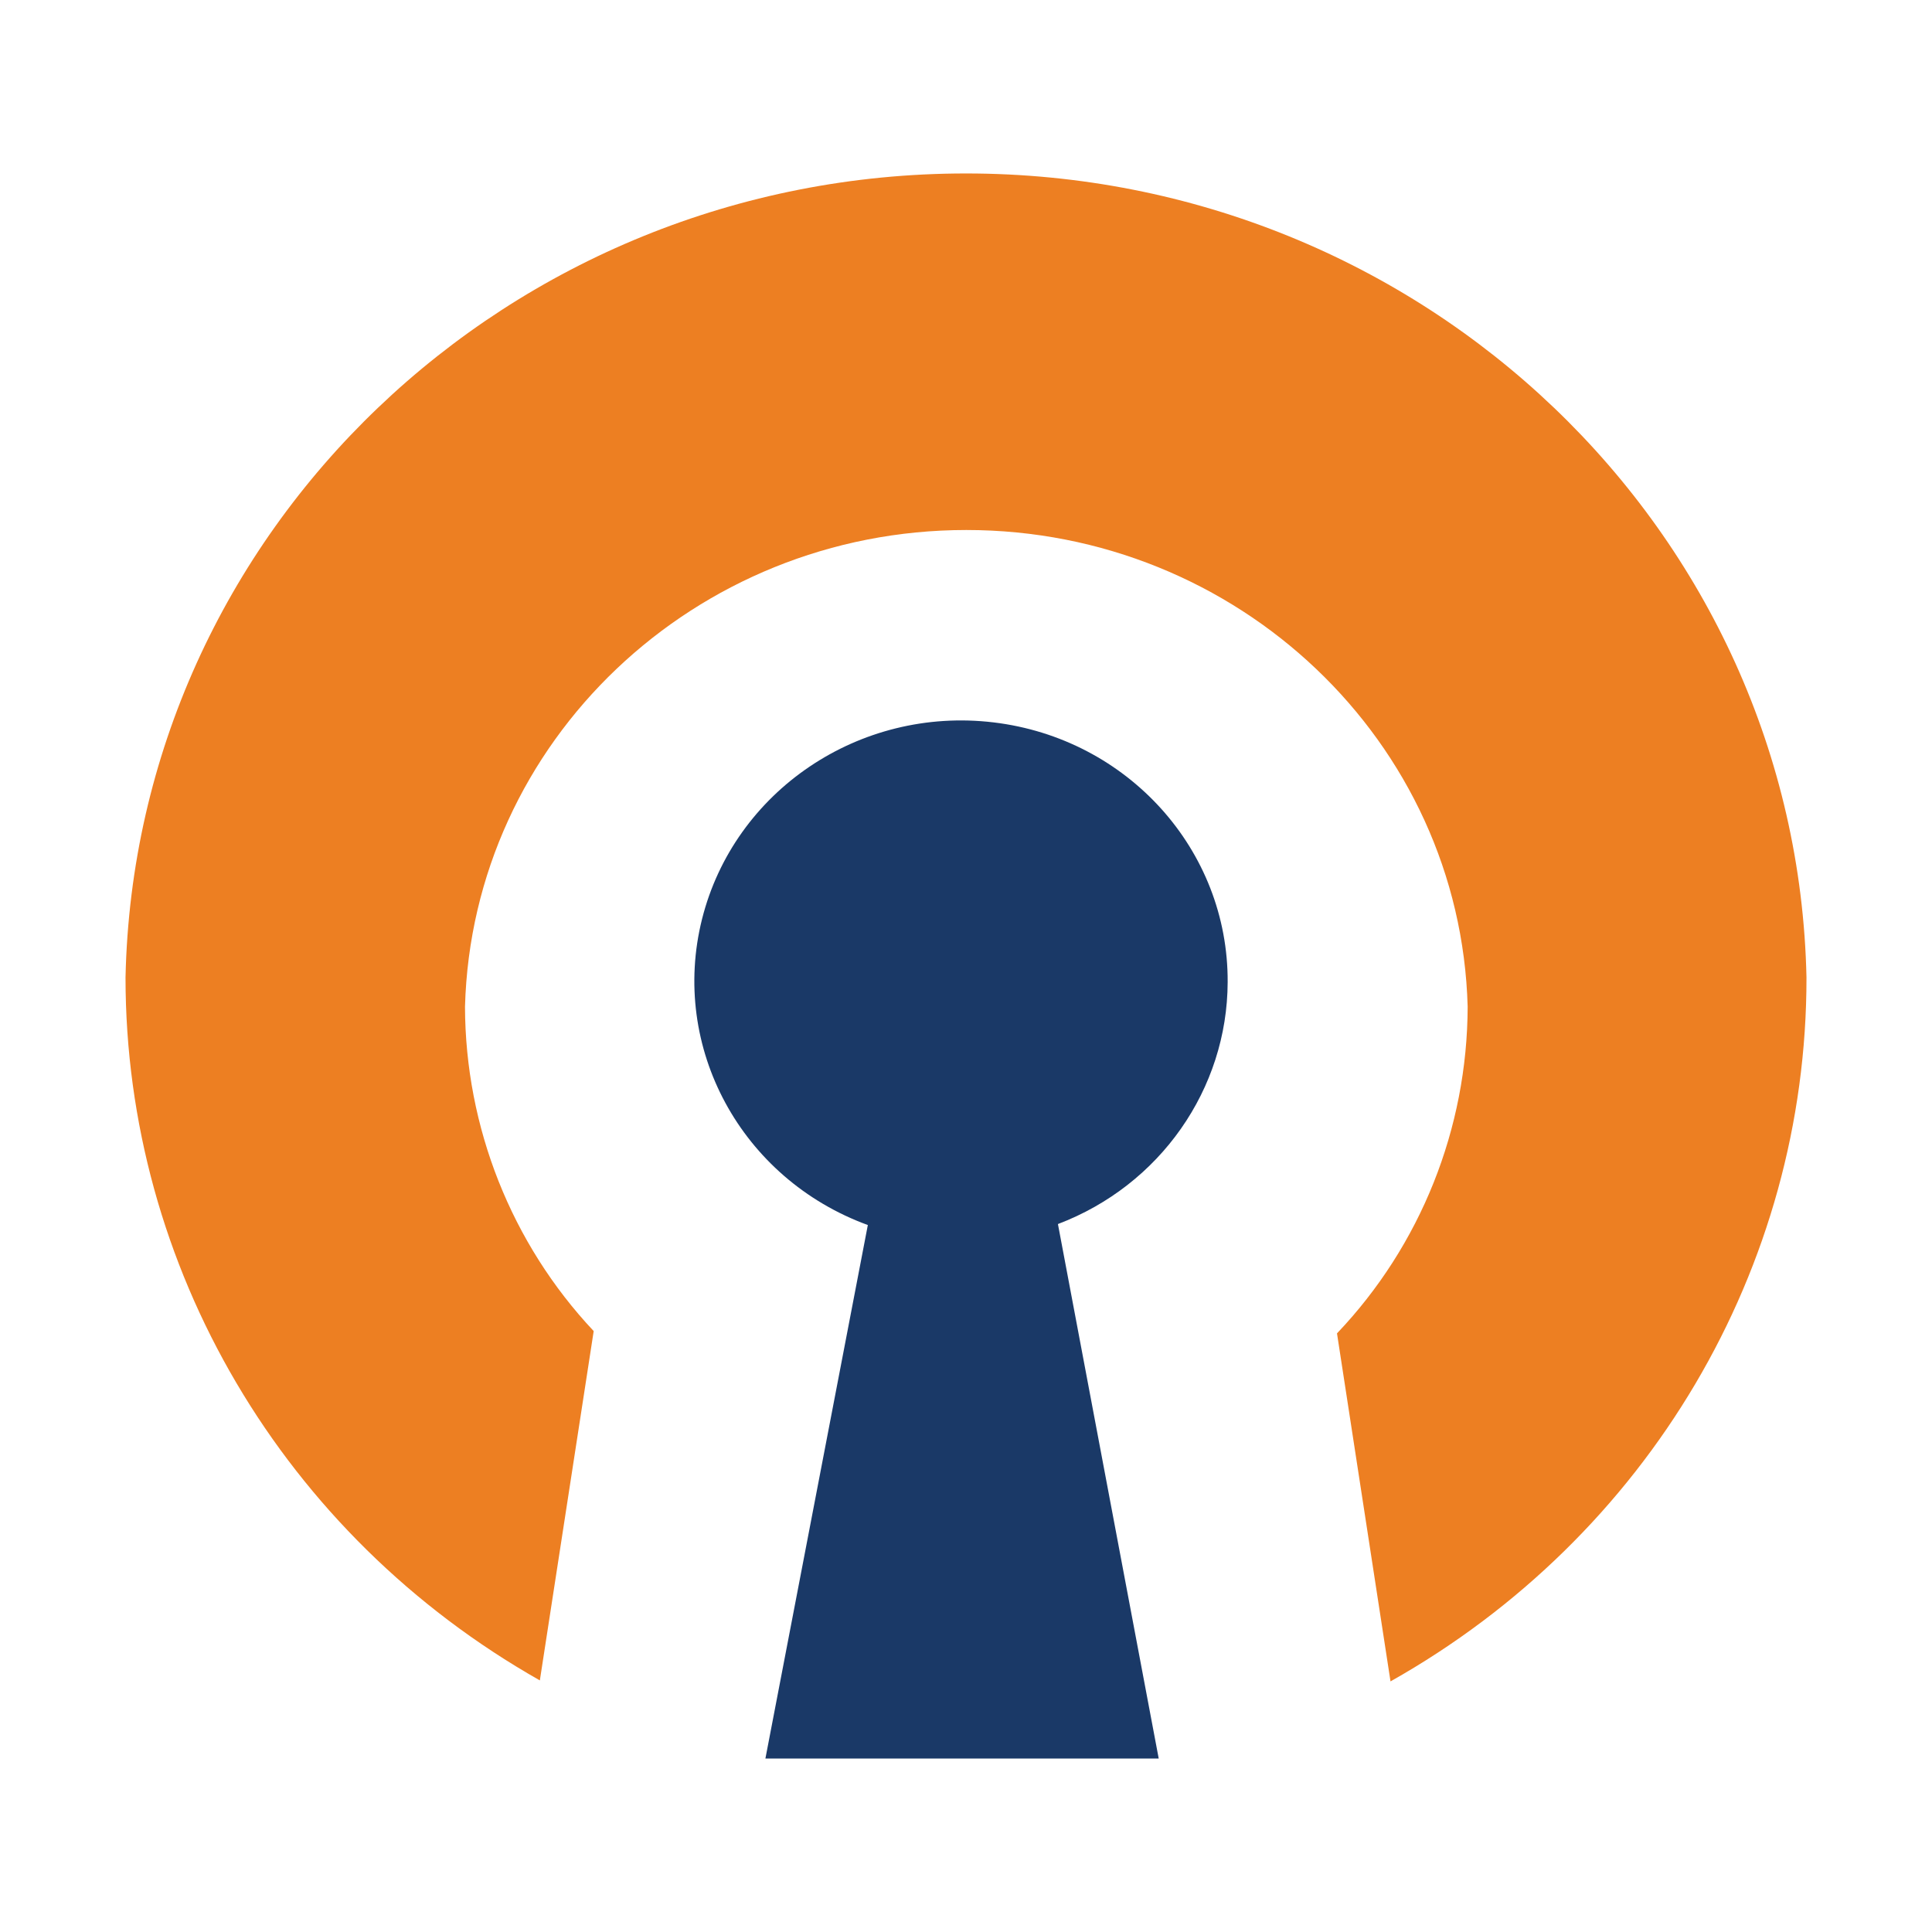
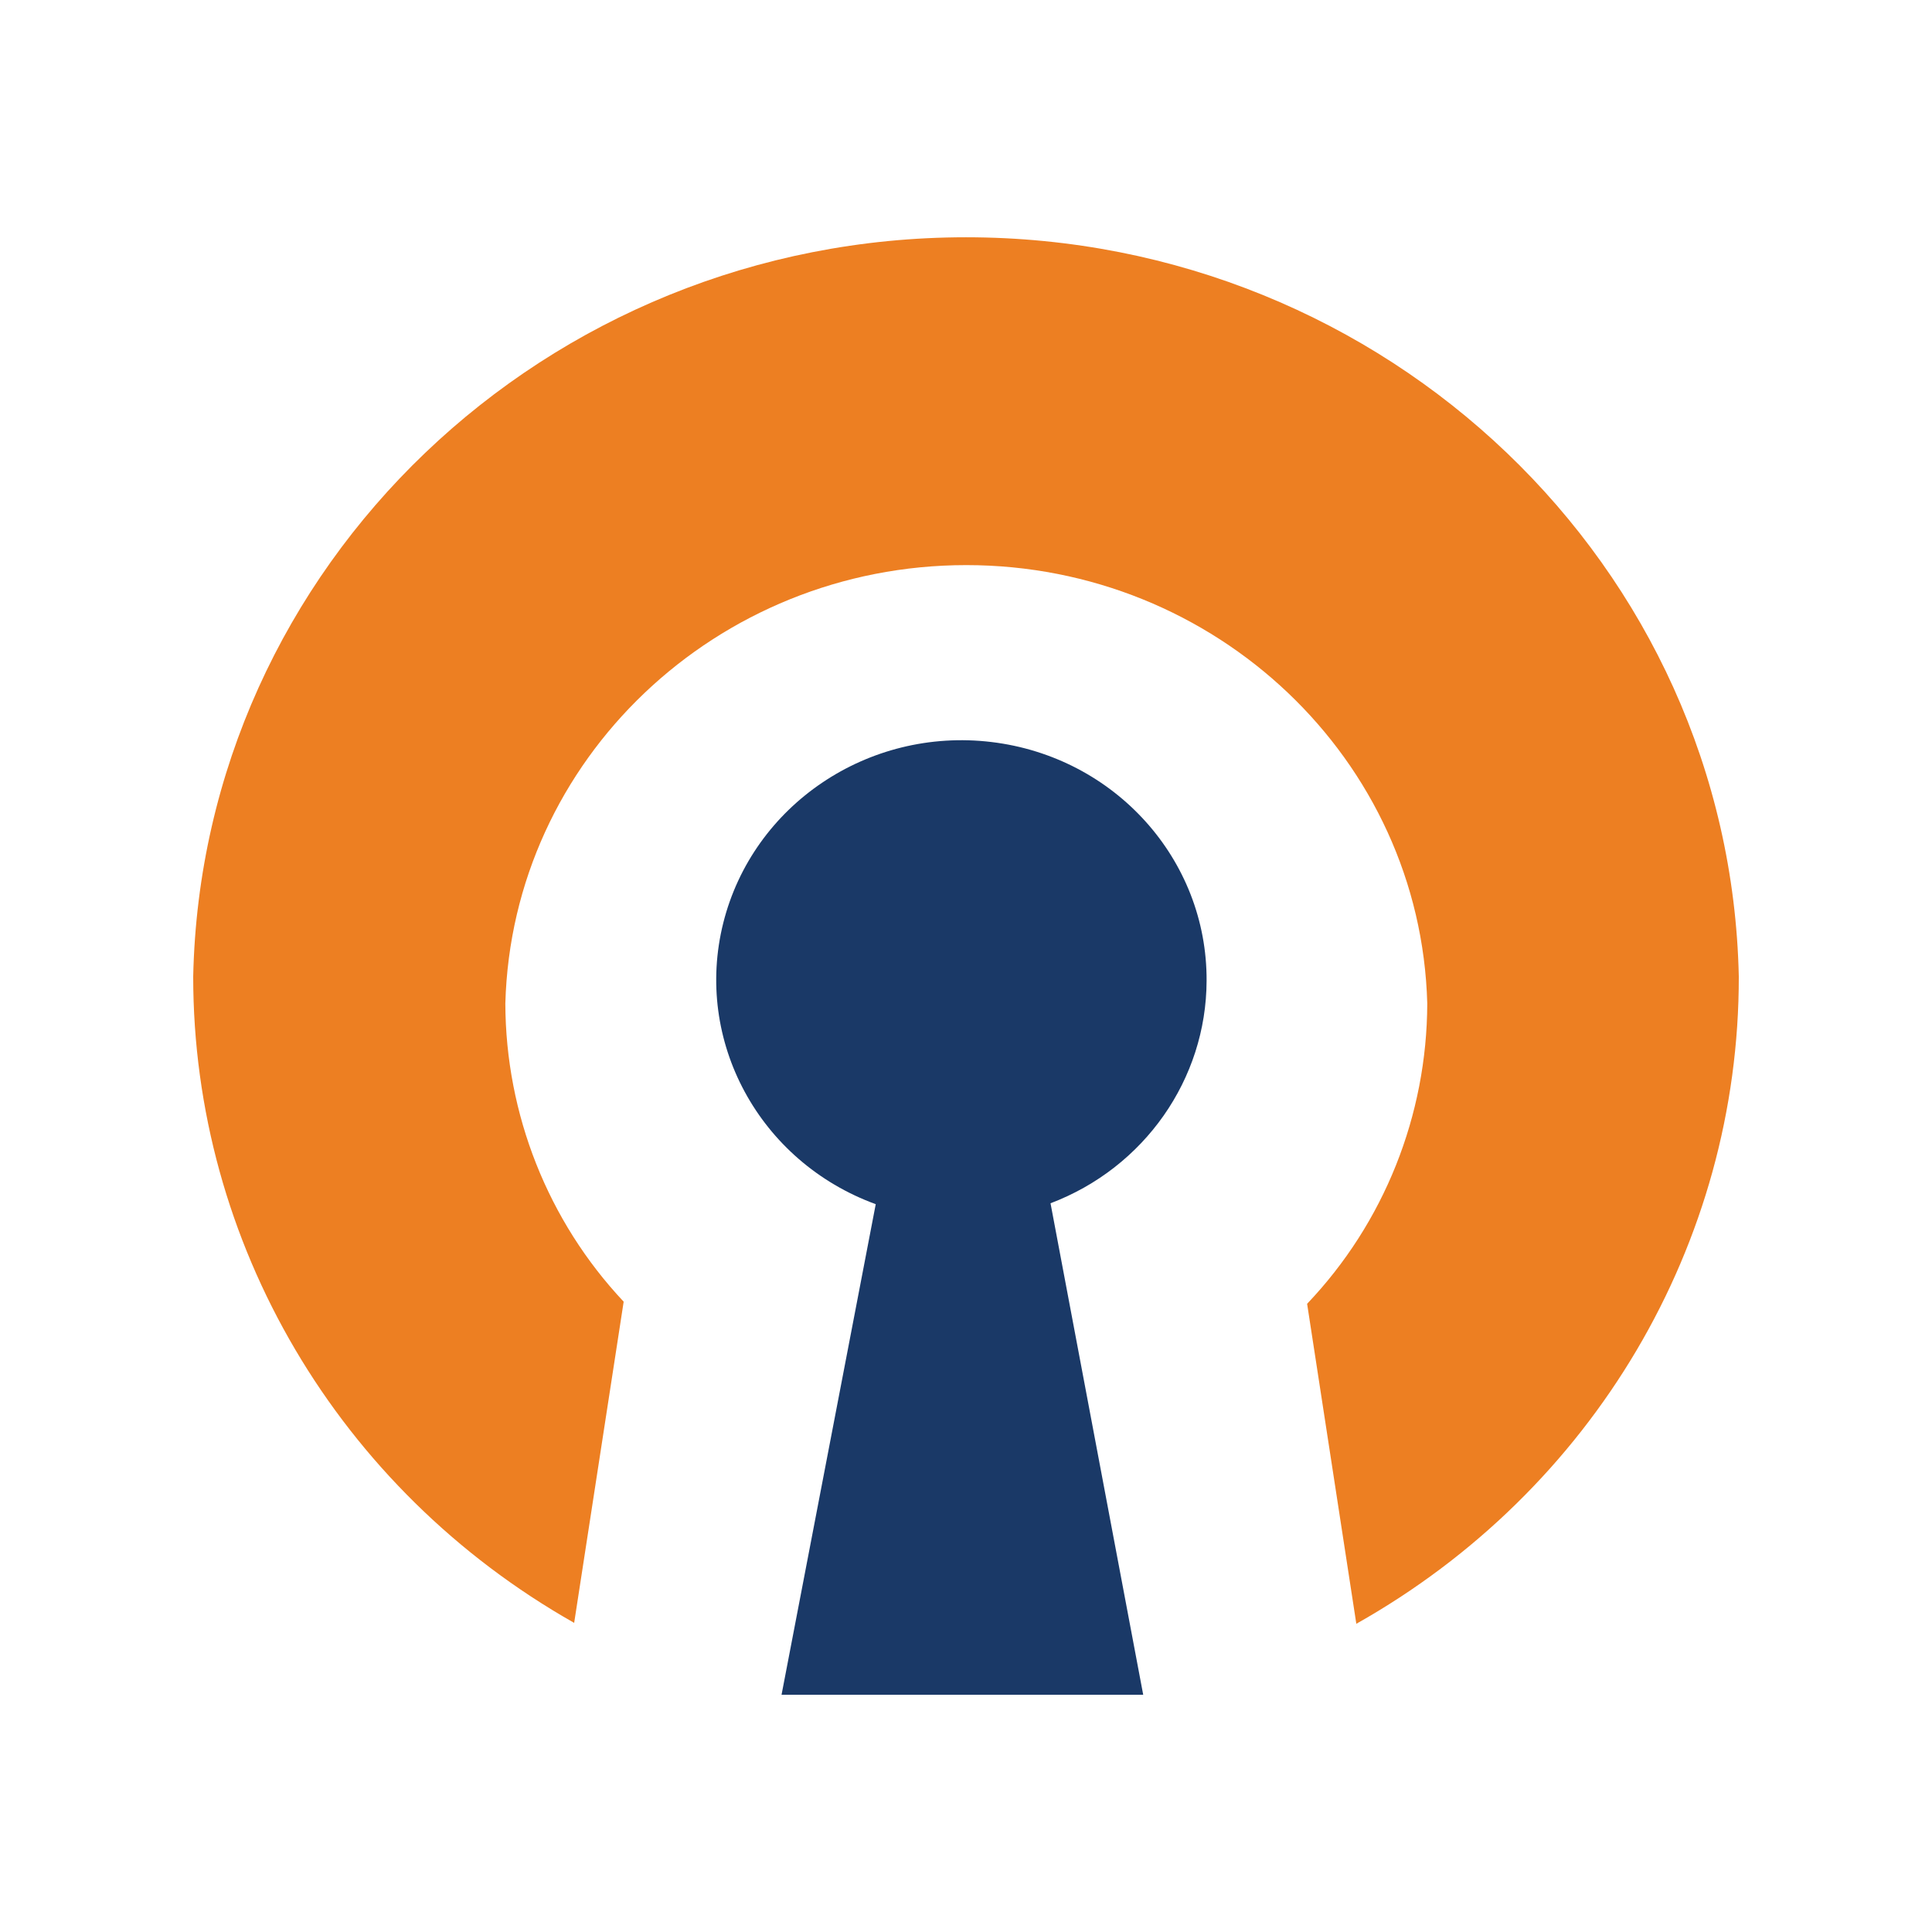
<svg xmlns="http://www.w3.org/2000/svg" viewBox="0 0 48 48">
-   <g transform="translate(3.1186 3.1186) scale(0.87006)">
+   <g transform="translate(4.8 4.8) scale(0.8)">
    <g transform="translate(0 0) scale(0.09375)">
      <path d="M256 14.6c139.3 0 253.1 108.8 256 244.9.1 88.5-48.2 170.2-126.7 214.4l-16.3-106c25.5-26.8 39.7-62.4 39.8-99.5-2.2-80.8-70-145.2-152.7-145.2s-150.5 64.4-152.7 145.2c.1 36.7 14.1 72.1 39.2 98.8l-16.4 106.4C48 429.3 0 347.7 0 259.5 2.9 123.4 116.7 14.6 256 14.6" fill="#ED7F22" />
      <path d="M264.4 181.8c40.9 4.9 71.5 38.9 71.3 79.1-.1 32.6-20.6 61.9-51.7 73.7l30.7 162.8H194.9l31.2-162.5c-38.6-14.1-60.3-54.1-50.5-93.2 9.8-39 47.9-64.8 88.8-59.9" fill="#1A3967" />
    </g>
  </g>
</svg>
